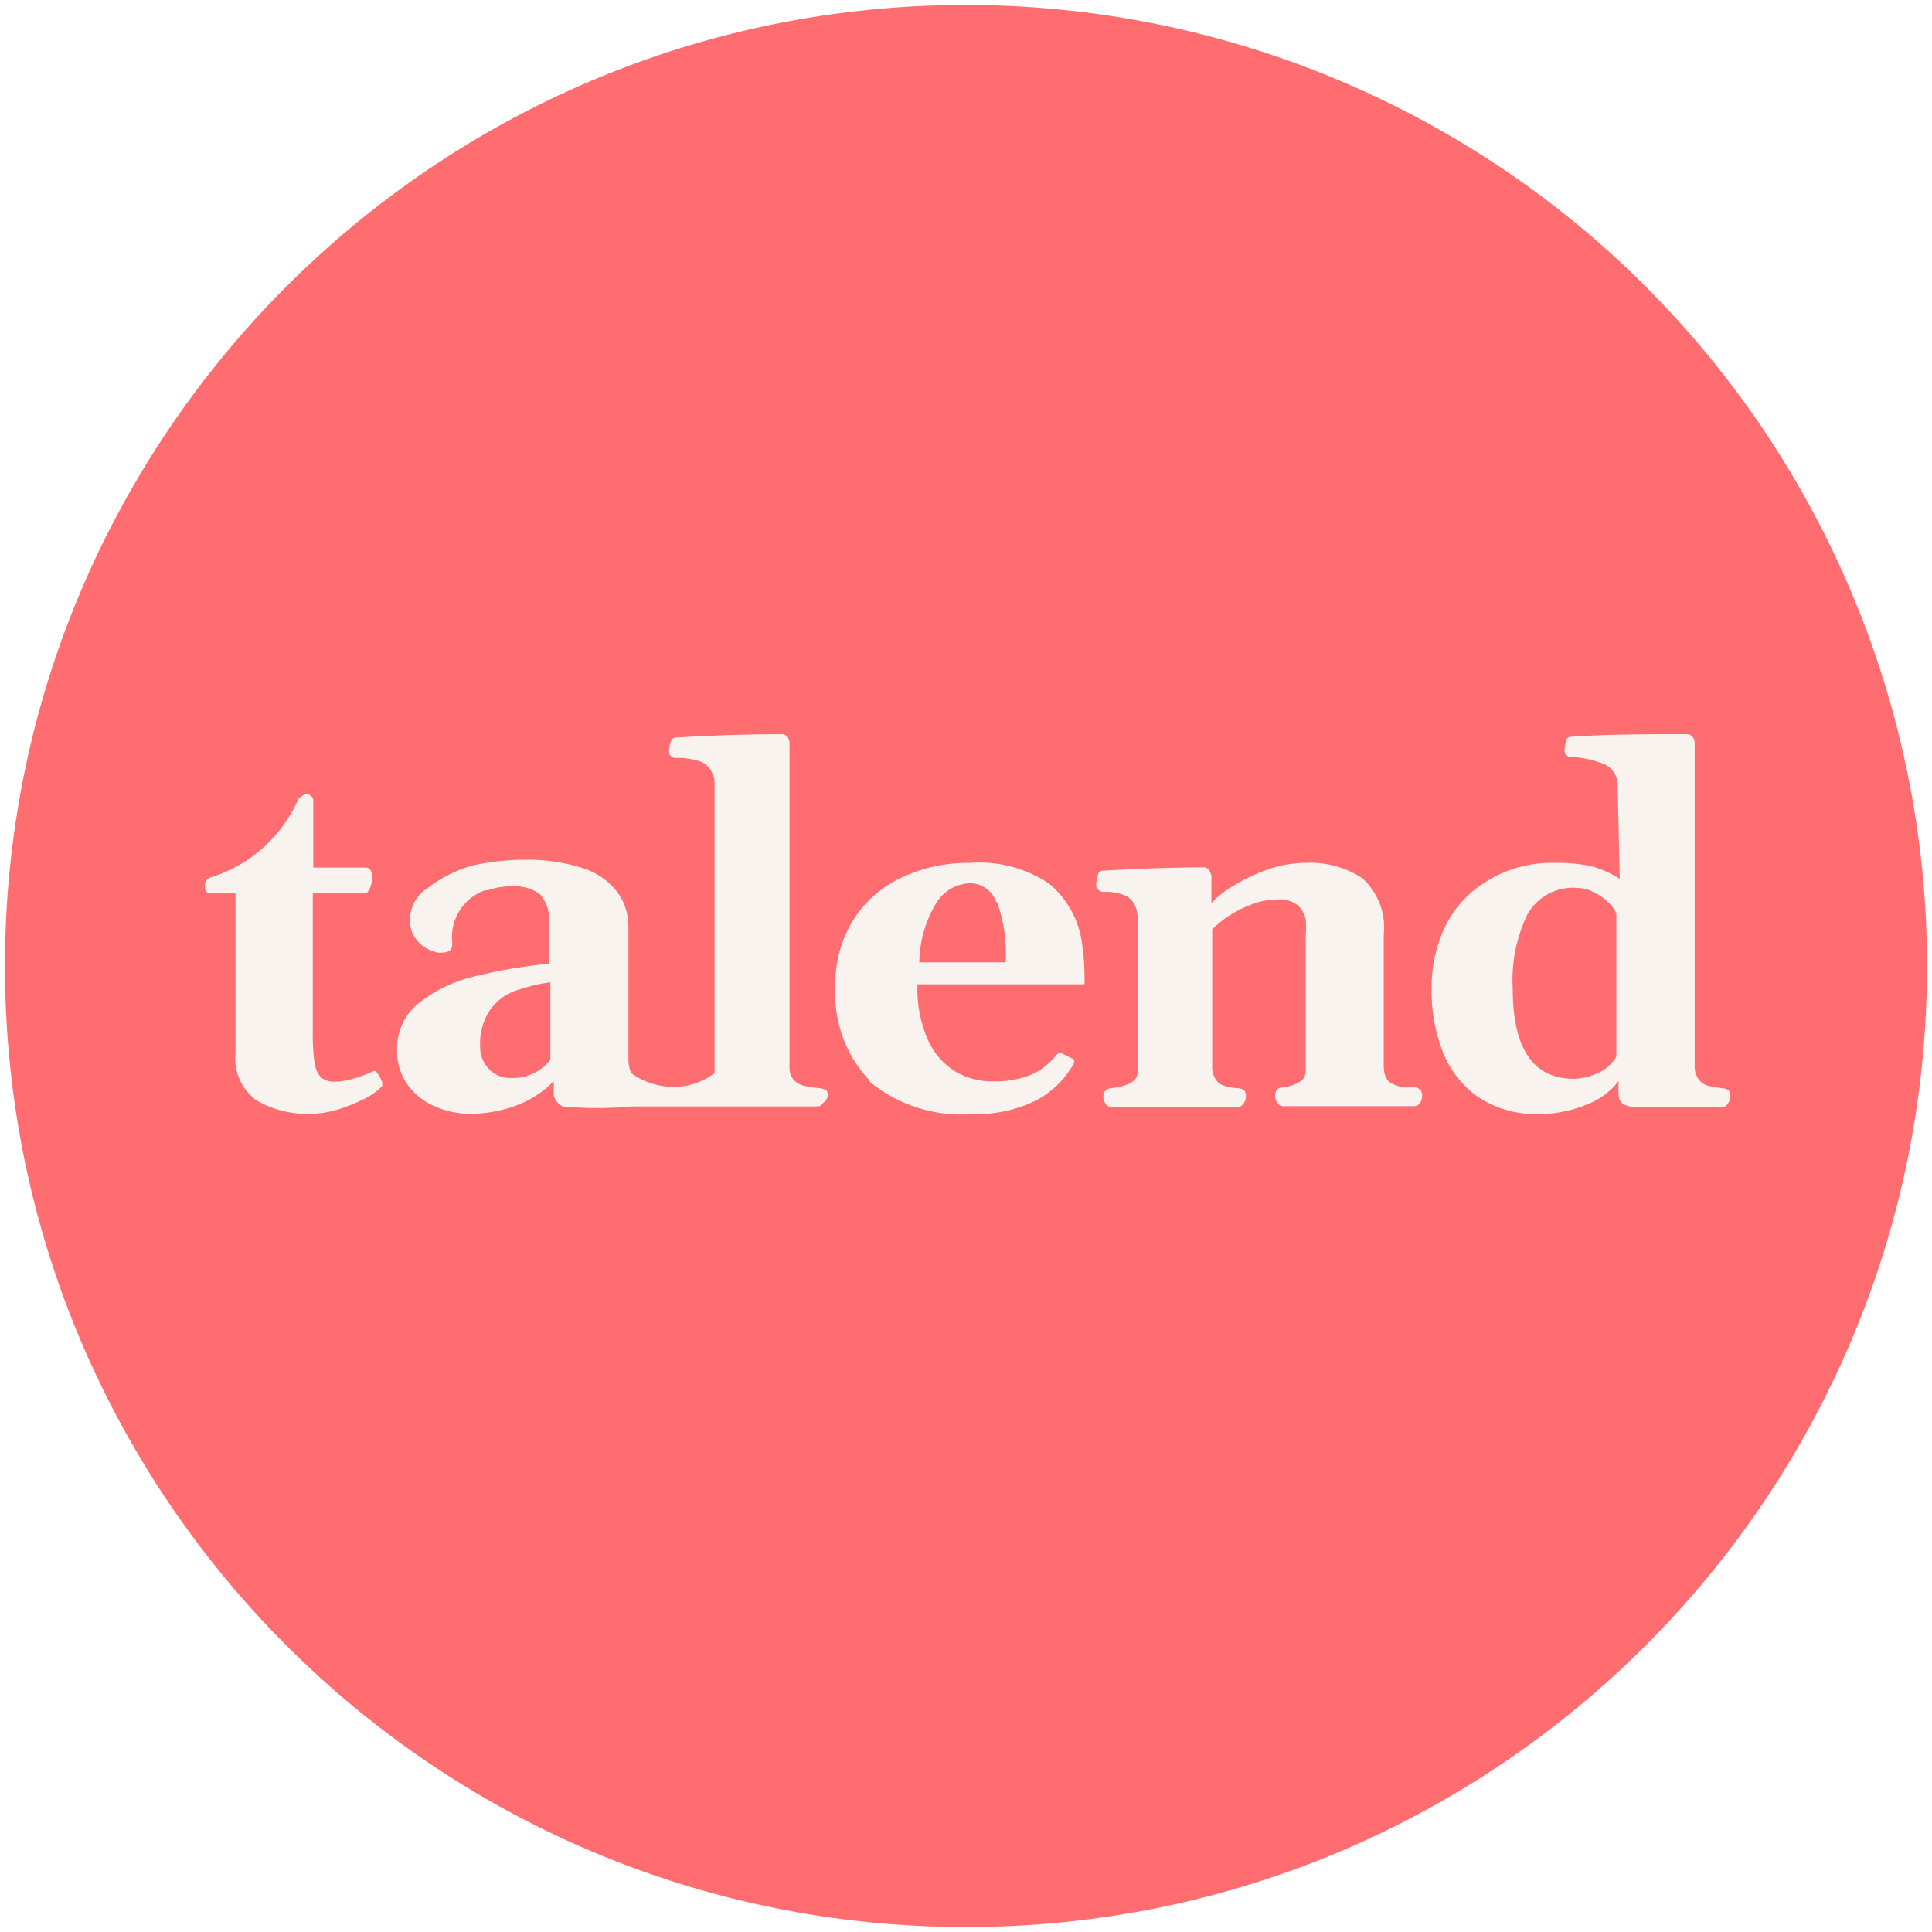
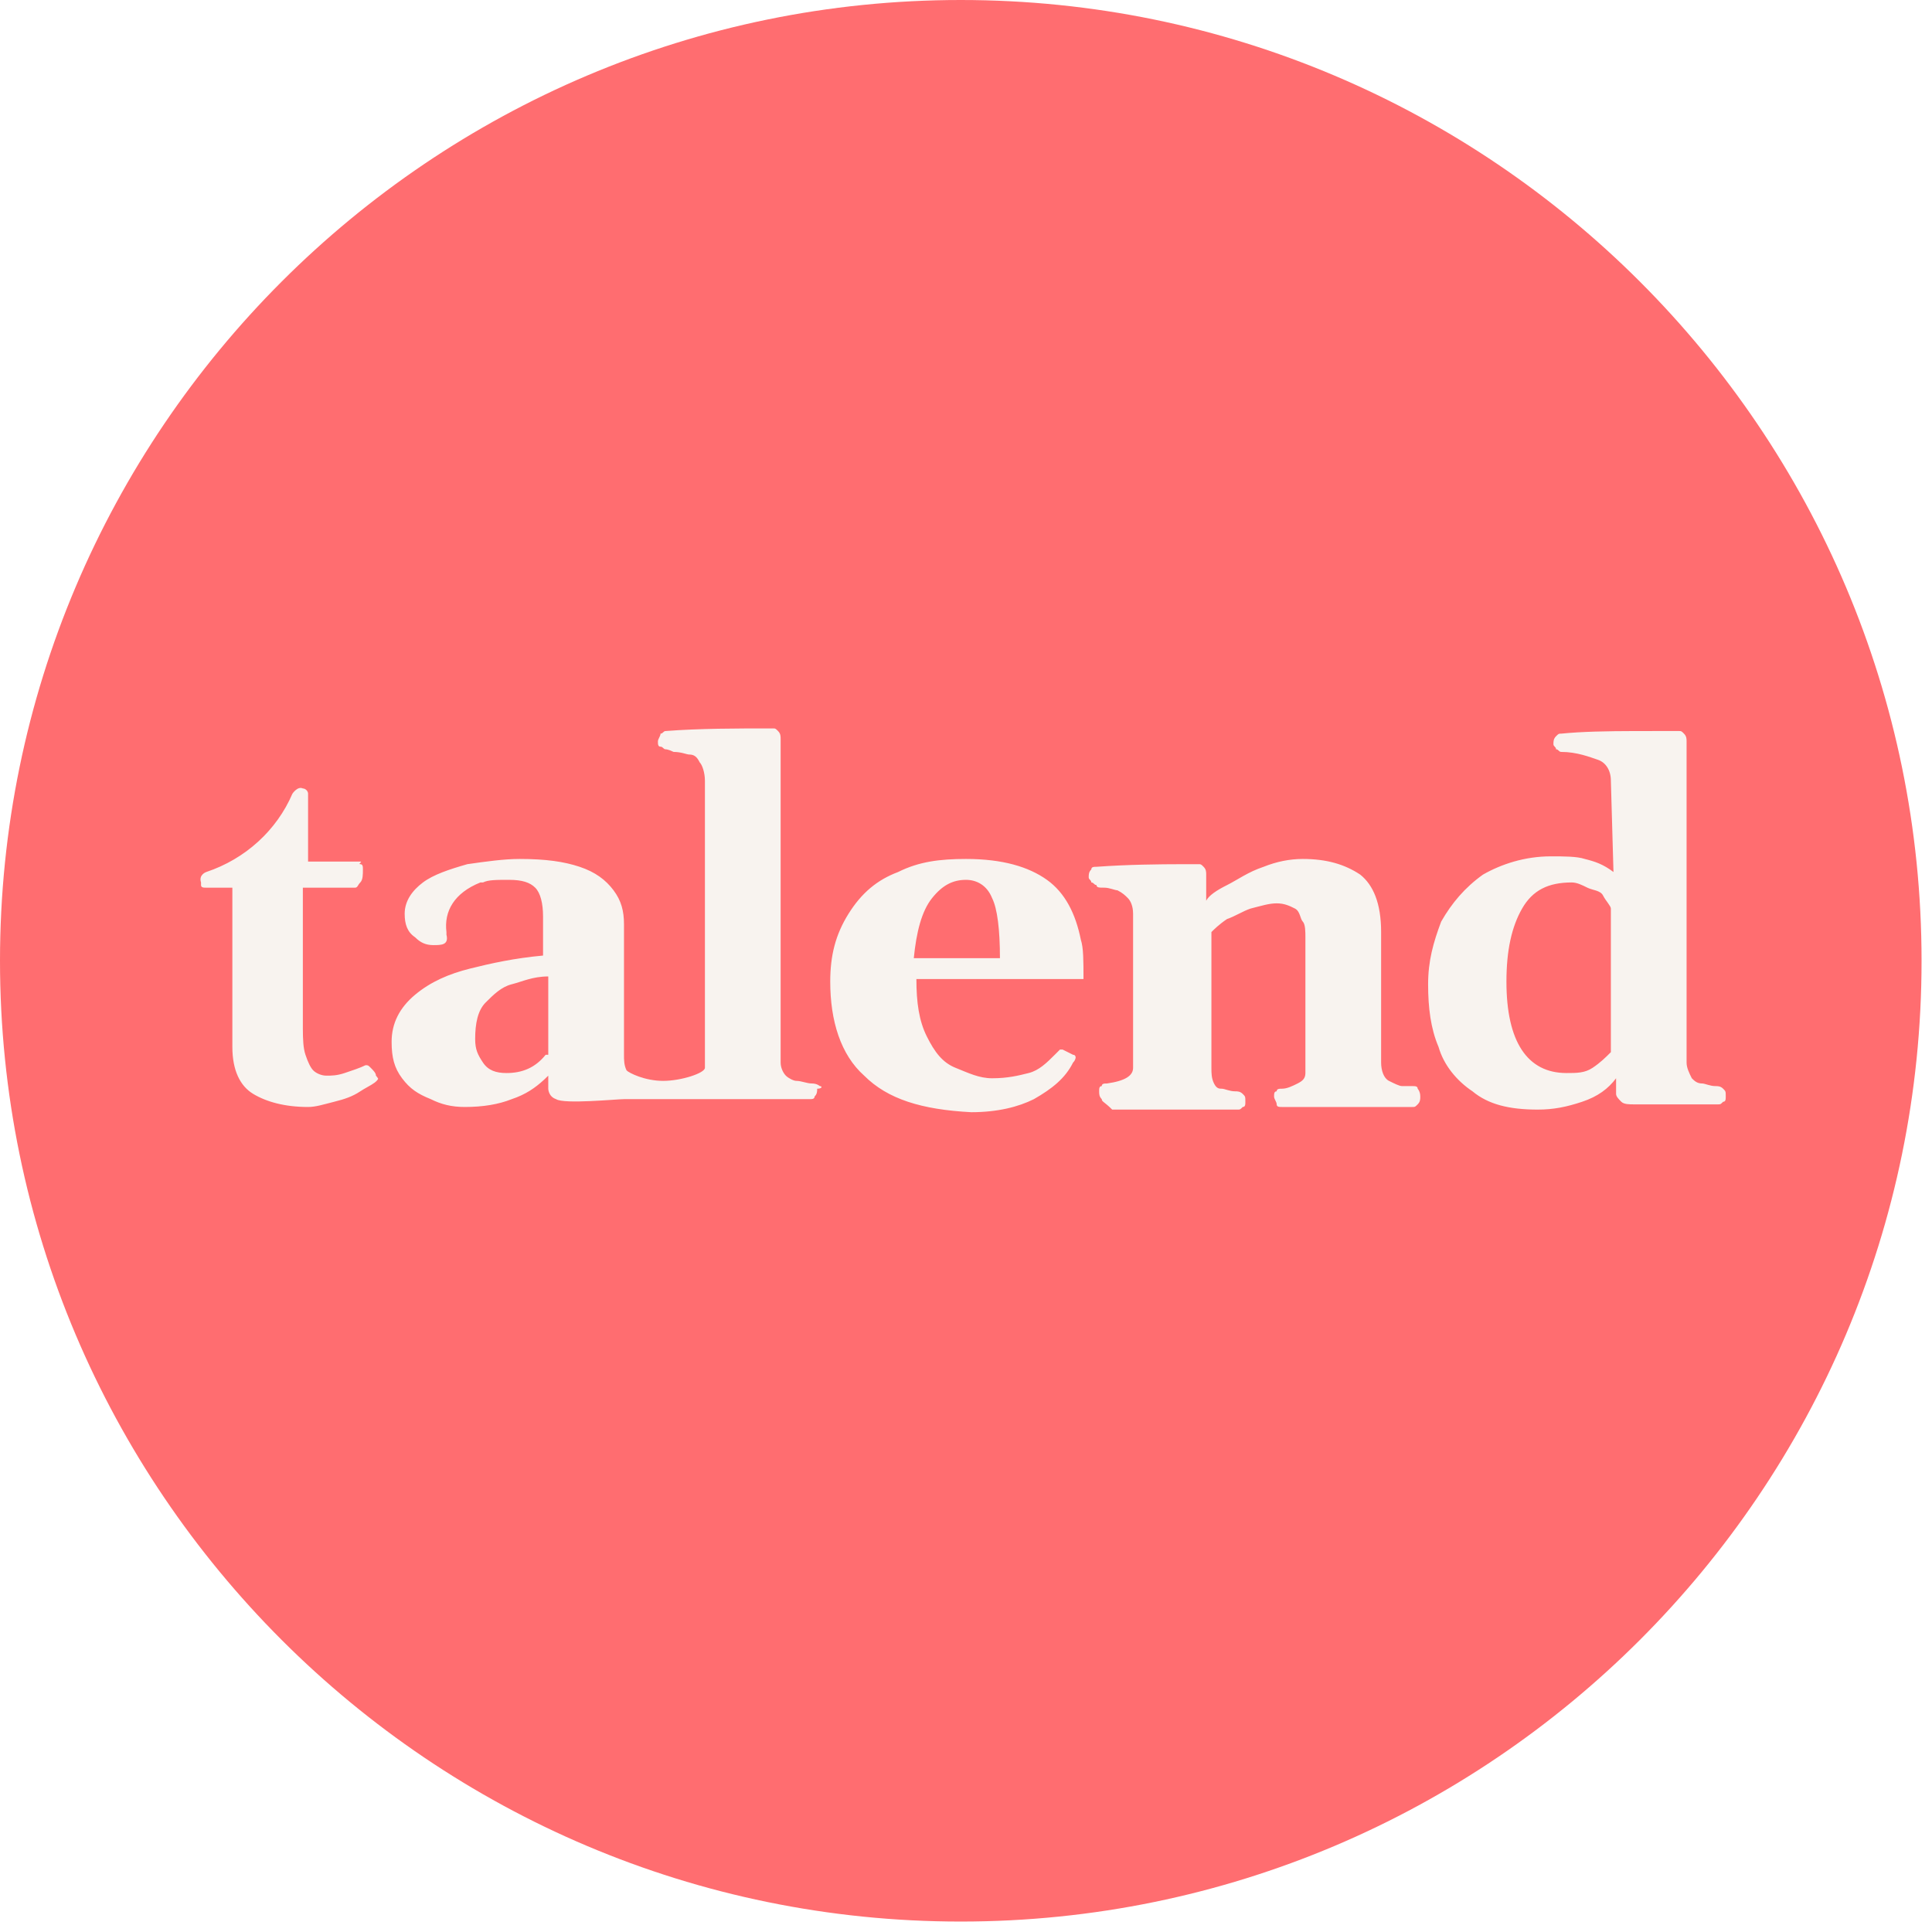
<svg xmlns="http://www.w3.org/2000/svg" viewBox="0 0 74 74">
  <g>
-     <path class="ti-background" fill="#FF6D70" d="M37,0.19 C16.67,0.19 0.19,16.67 0.19,37 C0.19,57.33 16.67,73.81 37,73.81 C57.33,73.81 73.81,57.33 73.81,37 C73.81,27.237 69.932,17.875 63.029,10.971 C56.125,4.068 46.763,0.19 37,0.19" />
-     <path class="ti-foreground" fill="#F8F3EF" d="M40.19,33.85 C40.892,34.438 41.342,35.271 41.45,36.18 C41.521,36.683 41.551,37.192 41.54,37.7 L35.14,37.7 C35.109,38.446 35.253,39.189 35.56,39.87 C35.786,40.364 36.155,40.779 36.62,41.06 C37.038,41.296 37.51,41.42 37.99,41.42 C38.473,41.435 38.954,41.36 39.41,41.2 C39.798,41.043 40.142,40.792 40.41,40.47 L40.46,40.41 C40.485,40.381 40.516,40.357 40.55,40.34 L40.65,40.34 L41.06,40.54 C41.113,40.55 41.151,40.596 41.15,40.65 C41.143,40.704 41.122,40.756 41.09,40.8 C40.75,41.388 40.246,41.864 39.64,42.17 C38.901,42.523 38.089,42.695 37.27,42.67 C35.822,42.788 34.385,42.332 33.27,41.4 L33.32,41.4 C32.392,40.428 31.914,39.111 32,37.77 C31.975,36.866 32.219,35.975 32.7,35.21 C33.152,34.505 33.798,33.946 34.56,33.6 C35.368,33.226 36.25,33.038 37.14,33.05 C38.218,32.966 39.292,33.248 40.19,33.85 Z M64.63,28.12 C64.703,28.122 64.772,28.155 64.82,28.21 C64.886,28.287 64.919,28.388 64.91,28.49 L64.91,40.78 C64.895,40.978 64.947,41.176 65.06,41.34 C65.149,41.461 65.276,41.549 65.42,41.59 L65.94,41.68 C66.036,41.679 66.13,41.707 66.21,41.76 C66.26,41.837 66.281,41.929 66.27,42.02 C66.266,42.11 66.234,42.198 66.18,42.27 C66.138,42.352 66.052,42.403 65.96,42.4 L62.69,42.4 C62.513,42.412 62.336,42.374 62.18,42.29 C62.081,42.224 62.015,42.118 62,42 C61.988,41.8 61.988,41.6 62,41.4 C61.666,41.836 61.21,42.163 60.69,42.34 C60.142,42.556 59.559,42.668 58.97,42.67 C58.126,42.704 57.293,42.469 56.59,42 C55.982,41.565 55.516,40.959 55.25,40.26 C54.961,39.49 54.818,38.673 54.83,37.85 C54.825,37.027 55.006,36.213 55.36,35.47 C55.723,34.738 56.293,34.129 57,33.72 C57.778,33.253 58.673,33.021 59.58,33.05 C60.026,33.043 60.472,33.083 60.91,33.17 C61.311,33.27 61.693,33.436 62.04,33.66 L61.96,30.14 C61.988,29.788 61.803,29.453 61.49,29.29 C61.053,29.103 60.585,29.001 60.11,28.99 C60.04,28.967 59.981,28.921 59.94,28.86 C59.92,28.781 59.92,28.699 59.94,28.62 C59.941,28.53 59.961,28.441 60,28.36 C60,28.27 60.1,28.22 60.16,28.22 C61.06,28.157 62.114,28.126 63.424,28.121 L64.63,28.12 Z M11.75,30.411 L11.8,30.42 C11.92,30.48 12,30.55 12,30.66 L12,30.66 L12,33.23 L14.03,33.23 C14.096,33.236 14.155,33.273 14.19,33.33 C14.231,33.396 14.252,33.472 14.25,33.55 C14.259,33.711 14.232,33.871 14.17,34.02 C14.11,34.15 14.05,34.22 13.98,34.22 L13.98,34.22 L11.98,34.22 L11.98,39.52 C11.971,39.921 11.994,40.323 12.05,40.72 C12.075,40.929 12.166,41.125 12.31,41.28 C12.461,41.388 12.645,41.441 12.83,41.43 C13.074,41.424 13.317,41.384 13.55,41.31 C13.814,41.233 14.071,41.136 14.32,41.02 C14.35,41 14.41,41.03 14.47,41.13 C14.539,41.221 14.593,41.322 14.63,41.43 L14.63,41.43 L14.64,41.41 L14.64,41.41 L14.64,41.6 C14.434,41.806 14.194,41.975 13.93,42.1 C13.608,42.26 13.273,42.393 12.93,42.5 C12.606,42.599 12.269,42.653 11.93,42.66 C11.188,42.694 10.452,42.514 9.81,42.14 C9.243,41.716 8.943,41.024 9.02,40.32 L9.02,40.32 L9.02,34.22 L8.02,34.22 C7.945,34.2 7.885,34.144 7.86,34.07 L7.86,34.07 L7.86,33.99 C7.836,33.908 7.847,33.819 7.89,33.745 C7.934,33.671 8.006,33.619 8.09,33.6 C9.585,33.131 10.804,32.037 11.43,30.6 C11.43,30.6 11.68,30.36 11.8,30.42 Z M29.96,28.12 C30.033,28.122 30.102,28.155 30.15,28.21 C30.216,28.287 30.249,28.388 30.24,28.49 L30.24,28.49 L30.24,40.88 C30.23,41.059 30.291,41.236 30.41,41.37 C30.515,41.481 30.651,41.557 30.8,41.59 C30.988,41.631 31.178,41.661 31.37,41.68 C31.463,41.679 31.554,41.707 31.63,41.76 L31.63,41.76 L31.63,41.74 C31.7,41.78 31.7,41.87 31.7,42 C31.676,42.104 31.611,42.194 31.52,42.25 C31.474,42.334 31.385,42.384 31.29,42.38 L31.29,42.38 L24.18,42.38 C23.309,42.46 22.431,42.46 21.56,42.38 C21.38,42.302 21.249,42.142 21.21,41.95 L21.21,41.95 L21.21,41.41 L21.033,41.581 C20.668,41.911 20.243,42.169 19.78,42.34 C19.198,42.557 18.581,42.665 17.96,42.66 C17.53,42.655 17.106,42.566 16.71,42.4 C16.286,42.232 15.917,41.952 15.64,41.59 C15.347,41.19 15.196,40.705 15.21,40.21 C15.187,39.498 15.511,38.819 16.08,38.39 C16.706,37.907 17.429,37.566 18.2,37.39 C19.131,37.164 20.077,37.004 21.03,36.91 L21.03,36.91 L21.03,35.39 C21.078,34.982 20.955,34.573 20.69,34.26 C20.403,34.043 20.049,33.933 19.69,33.95 C19.35,33.934 19.01,33.985 18.69,34.1 L18.69,34.1 L18.57,34.1 C17.742,34.399 17.226,35.225 17.32,36.1 L17.32,36.1 L17.321,36.19 C17.303,36.49 17.047,36.49 16.79,36.49 C16.542,36.446 16.31,36.335 16.12,36.17 C15.845,35.937 15.69,35.591 15.7,35.23 C15.706,34.727 15.97,34.262 16.4,34 C16.896,33.619 17.459,33.334 18.06,33.16 C18.716,33.01 19.387,32.933 20.06,32.93 C20.826,32.91 21.59,33.018 22.32,33.25 C22.842,33.413 23.302,33.73 23.64,34.16 C23.924,34.545 24.075,35.012 24.07,35.49 L24.07,35.49 L24.07,40.49 C24.063,40.698 24.097,40.905 24.17,41.1 C24.637,41.442 25.201,41.628 25.78,41.63 C26.354,41.637 26.914,41.45 27.37,41.1 L27.37,41.1 L27.37,30.1 C27.387,29.869 27.323,29.639 27.19,29.45 C27.09,29.308 26.946,29.203 26.78,29.15 C26.577,29.092 26.37,29.052 26.16,29.03 L26.16,29.03 L25.81,29.03 C25.744,29.001 25.685,28.956 25.64,28.9 C25.622,28.821 25.622,28.739 25.64,28.66 C25.641,28.567 25.661,28.475 25.7,28.39 C25.75,28.31 25.8,28.25 25.86,28.25 C27.19,28.17 28.56,28.12 29.96,28.12 Z M52.17,33.63 C52.781,34.177 53.09,34.985 53,35.8 L53,40.8 C53,41.14 53.08,41.36 53.26,41.47 C53.425,41.568 53.609,41.63 53.8,41.65 L54.17,41.65 C54.255,41.649 54.338,41.681 54.4,41.74 C54.457,41.81 54.482,41.901 54.47,41.99 C54.473,42.08 54.445,42.168 54.39,42.24 C54.343,42.322 54.255,42.372 54.16,42.37 L49.16,42.37 C49.065,42.374 48.976,42.324 48.93,42.24 C48.872,42.169 48.841,42.081 48.84,41.99 C48.833,41.906 48.854,41.821 48.9,41.75 C48.957,41.682 49.042,41.645 49.13,41.65 C49.345,41.631 49.553,41.566 49.74,41.46 C49.897,41.387 50.001,41.233 50.01,41.06 L50.01,35.84 C50.032,35.627 50.032,35.413 50.01,35.2 C49.966,35 49.861,34.819 49.71,34.68 C49.501,34.513 49.237,34.431 48.97,34.45 C48.628,34.449 48.29,34.51 47.97,34.63 C47.653,34.743 47.351,34.895 47.07,35.08 C46.836,35.226 46.621,35.401 46.43,35.6 L46.43,40.79 C46.415,40.982 46.461,41.175 46.56,41.34 C46.637,41.459 46.754,41.548 46.89,41.59 C47.053,41.636 47.221,41.666 47.39,41.68 C47.486,41.681 47.579,41.709 47.66,41.76 C47.71,41.837 47.731,41.929 47.72,42.02 C47.716,42.11 47.684,42.198 47.63,42.27 C47.586,42.35 47.502,42.4 47.41,42.4 L42.57,42.4 C42.476,42.4 42.389,42.35 42.34,42.27 C42.29,42.196 42.262,42.109 42.26,42.02 C42.254,41.934 42.279,41.849 42.33,41.78 C42.394,41.716 42.48,41.68 42.57,41.68 C43.22,41.6 43.57,41.4 43.57,41.09 L43.57,35.22 C43.584,34.997 43.532,34.774 43.42,34.58 C43.33,34.445 43.201,34.34 43.05,34.28 C42.874,34.222 42.694,34.182 42.51,34.16 L42.2,34.16 C42.119,34.127 42.05,34.072 42,34 C41.982,33.921 41.982,33.839 42,33.76 C42.001,33.67 42.021,33.581 42.06,33.5 C42.06,33.41 42.15,33.36 42.22,33.35 C43.66,33.27 44.96,33.22 46.12,33.22 C46.19,33.225 46.255,33.257 46.3,33.31 C46.359,33.392 46.394,33.489 46.4,33.59 L46.4,34.59 C46.632,34.343 46.898,34.131 47.19,33.96 C47.616,33.696 48.068,33.478 48.54,33.31 C49.008,33.14 49.502,33.052 50,33.05 C50.767,33.008 51.526,33.211 52.17,33.63 Z M58.51,35.01 C58.082,35.893 57.885,36.87 57.94,37.85 C57.94,40.16 58.72,41.32 60.28,41.32 C60.603,41.315 60.921,41.236 61.21,41.09 L61.21,41.1 C61.503,40.968 61.748,40.748 61.91,40.47 L61.91,35 C61.842,34.826 61.732,34.672 61.59,34.55 C61.422,34.391 61.229,34.259 61.02,34.16 C60.837,34.067 60.635,34.016 60.43,34.01 C59.649,33.938 58.899,34.329 58.51,35.01 Z M21.08,37.62 C20.62,37.685 20.168,37.795 19.73,37.95 C19.348,38.088 19.016,38.339 18.78,38.67 C18.499,39.081 18.362,39.573 18.39,40.07 C18.38,40.388 18.495,40.696 18.71,40.93 C18.938,41.178 19.264,41.31 19.6,41.29 C20.177,41.306 20.726,41.046 21.08,40.59 L21.08,40.59 Z M37.16,33.83 C36.634,33.846 36.15,34.124 35.87,34.57 C35.45,35.261 35.223,36.052 35.21,36.86 L38.52,36.86 C38.566,36.076 38.454,35.29 38.19,34.55 L38.16,34.55 C38.012,34.123 37.612,33.835 37.16,33.83 Z" />
+     <path class="ti-background" fill="#FF6D70" d="M36.8,0 C16.5,0 0,16.5 0,36.8 C0,57.1 16.5,73.6 36.8,73.6 C57.1,73.6 73.6,57.1 73.6,36.8 C73.6,16.5 57.1,0 36.8,0" />
+     <path class="ti-foreground" fill="#F8F3EF" d="M37,32.9 C38.4,32.9 39.4,33.2 40.1,33.7 C40.8,34.2 41.2,35 41.4,36 C41.5,36.3 41.5,36.8 41.5,37.5 L35.1,37.5 C35.1,38.4 35.2,39.1 35.5,39.7 C35.8,40.3 36.1,40.7 36.6,40.9 C37.1,41.1 37.5,41.3 38,41.3 C38.6,41.3 39,41.2 39.4,41.1 C39.8,41 40.1,40.7 40.4,40.4 C40.4,40.4 40.4,40.4 40.43,40.37 L40.55,40.25 C40.575,40.225 40.6,40.2 40.6,40.2 L40.7,40.2 L40.7,40.2 L41.1,40.4 C41.2,40.4 41.2,40.5 41.2,40.5 C41.2,40.5 41.2,40.6 41.1,40.7 C40.8,41.3 40.3,41.7 39.6,42.1 C39,42.4 38.2,42.6 37.2,42.6 C35.3,42.5 34,42.1 33.1,41.2 C32.2,40.4 31.8,39.1 31.8,37.6 C31.8,36.6 32,35.8 32.5,35 C33,34.2 33.6,33.7 34.4,33.4 C35.2,33 36,32.9 37,32.9 Z M64.5,28.1 C64.6,28.2 64.6,28.3 64.6,28.4 L64.6,40.7 C64.6,40.9 64.7,41.1 64.8,41.3 C64.9,41.4 65,41.5 65.2,41.5 C65.3,41.5 65.5,41.6 65.7,41.6 C65.8,41.6 65.9,41.6 66,41.7 C66.1,41.8 66.1,41.8 66.1,42 C66.1,42.1 66.1,42.2 66,42.2 C65.9,42.3 65.9,42.3 65.8,42.3 L62.6,42.3 C62.4,42.3 62.2,42.3 62.1,42.2 C62,42.1 61.9,42 61.9,41.9 L61.9,41.3 L61.9,41.3 C61.6,41.7 61.2,42 60.6,42.2 C60,42.4 59.5,42.5 58.9,42.5 C57.8,42.5 57,42.3 56.4,41.8 C55.8,41.4 55.3,40.8 55.1,40.1 C54.8,39.4 54.7,38.6 54.7,37.7 C54.7,36.8 54.9,36.1 55.2,35.3 C55.6,34.6 56.1,34 56.8,33.5 C57.5,33.1 58.4,32.8 59.4,32.8 C59.9,32.8 60.4,32.8 60.7,32.9 C61.1,33 61.4,33.1 61.8,33.4 L61.7,29.9 C61.7,29.5 61.5,29.2 61.2,29.1 C60.9,29 60.4,28.8 59.8,28.8 C59.7,28.8 59.7,28.7 59.6,28.7 C59.6,28.6 59.5,28.6 59.5,28.5 C59.5,28.4 59.5,28.3 59.6,28.2 C59.7,28.1 59.7,28.1 59.8,28.1 C60.6,28.02 61.528,28.004 62.635,28.001 L64.3,28 C64.4,28 64.4,28 64.5,28.1 Z M49.9,32.9 C50.8,32.9 51.5,33.1 52.1,33.5 C52.6,33.9 52.9,34.6 52.9,35.7 L52.9,40.7 C52.9,41 53,41.3 53.2,41.4 C53.4,41.5 53.6,41.6 53.7,41.6 L54.1,41.6 C54.2,41.6 54.3,41.6 54.3,41.7 C54.3,41.7 54.4,41.8 54.4,42 C54.4,42.1 54.4,42.2 54.3,42.3 C54.2,42.4 54.2,42.4 54.1,42.4 L49.1,42.4 C49,42.4 48.9,42.4 48.9,42.3 C48.9,42.2 48.8,42.1 48.8,42 C48.8,41.9 48.8,41.8 48.9,41.8 C48.9,41.7 49,41.7 49.1,41.7 C49.3,41.7 49.5,41.6 49.7,41.5 C49.9,41.4 50,41.3 50,41.1 L50,35.9 C50,35.7 50,35.4 49.9,35.3 C49.8,35.2 49.8,34.9 49.6,34.8 C49.4,34.7 49.2,34.6 48.9,34.6 C48.6,34.6 48.3,34.7 47.9,34.8 C47.6,34.9 47.3,35.1 47,35.2 C46.7,35.4 46.5,35.6 46.4,35.7 L46.4,40.9 C46.4,41.1 46.4,41.3 46.5,41.5 C46.6,41.7 46.7,41.7 46.8,41.7 C46.9,41.7 47.1,41.8 47.3,41.8 C47.4,41.8 47.5,41.8 47.6,41.9 C47.7,42 47.7,42 47.7,42.2 C47.7,42.3 47.7,42.4 47.6,42.4 C47.5,42.5 47.5,42.5 47.4,42.5 L42.6,42.5 C42.3,42.2 42.2,42.2 42.2,42.1 C42.1,42 42.1,41.9 42.1,41.8 C42.1,41.7 42.1,41.6 42.2,41.6 C42.2,41.5 42.3,41.5 42.4,41.5 C43.1,41.4 43.4,41.2 43.4,40.9 L43.4,35 C43.4,34.7 43.3,34.5 43.2,34.4 C43.1,34.3 43,34.2 42.8,34.1 C42.7,34.1 42.5,34 42.3,34 C42.1,34 42,34 42,33.9 C41.9,33.9 41.9,33.8 41.8,33.8 C41.8,33.7 41.7,33.7 41.7,33.6 C41.7,33.5 41.7,33.4 41.8,33.3 C41.8,33.2 41.9,33.2 42,33.2 C43.2,33.114 44.327,33.102 45.38,33.1 L45.9,33.1 C46,33.1 46,33.1 46.1,33.2 C46.2,33.3 46.2,33.4 46.2,33.5 L46.2,34.5 C46.3,34.3 46.6,34.1 47,33.9 C47.4,33.7 47.8,33.4 48.4,33.2 C48.9,33 49.4,32.9 49.9,32.9 Z M29.65,27.901 C29.704,27.904 29.72,27.92 29.8,28 C29.9,28.1 29.9,28.2 29.9,28.3 L29.9,28.3 L29.9,40.7 C29.9,40.9 30,41.1 30.1,41.2 C30.2,41.3 30.4,41.4 30.5,41.4 C30.7,41.4 30.9,41.5 31.1,41.5 C31.3,41.5 31.4,41.6 31.4,41.6 C31.5,41.6 31.5,41.7 31.3,41.7 C31.3,41.8 31.3,41.9 31.2,42 C31.2,42.1 31.1,42.1 31,42.1 L31,42.1 L23.9,42.1 C23.6,42.1 21.6,42.3 21.3,42.1 C21,42 21,41.7 21,41.7 L21,41.2 L20.85,41.345 C20.497,41.673 20.125,41.925 19.6,42.1 C19.1,42.3 18.5,42.4 17.8,42.4 C17.3,42.4 16.9,42.3 16.5,42.1 C16,41.9 15.7,41.7 15.4,41.3 C15.1,40.9 15,40.5 15,39.9 C15,39.2 15.3,38.6 15.9,38.1 C16.5,37.6 17.2,37.3 18,37.1 C18.8,36.9 19.7,36.7 20.8,36.6 L20.8,36.6 L20.8,35.1 C20.8,34.6 20.7,34.2 20.5,34 C20.3,33.8 20,33.7 19.5,33.7 C19,33.7 18.7,33.7 18.5,33.8 L18.5,33.8 L18.4,33.8 C17.4,34.2 17,34.9 17.1,35.7 L17.1,35.7 L17.1,35.8 C17.2,36.2 16.9,36.2 16.6,36.2 C16.3,36.2 16.1,36.1 15.9,35.9 C15.6,35.7 15.5,35.4 15.5,35 C15.5,34.5 15.8,34.1 16.2,33.8 C16.6,33.5 17.2,33.3 17.9,33.1 C18.6,33 19.3,32.9 19.9,32.9 C20.9,32.9 21.6,33 22.2,33.2 C22.8,33.4 23.2,33.7 23.5,34.1 C23.8,34.5 23.9,34.9 23.9,35.4 L23.9,35.4 L23.9,40.4 C23.9,40.6 23.9,40.8 24,41 C24.1,41.1 24.7,41.4 25.4,41.4 C26.1,41.4 27,41.1 27,40.9 L27,40.9 L27,29.9 C27,29.6 26.9,29.3 26.8,29.2 C26.7,29 26.6,28.9 26.4,28.9 C26.3,28.9 26.1,28.8 25.8,28.8 C25.6,28.7 25.5,28.7 25.5,28.7 C25.4,28.7 25.4,28.6 25.3,28.6 C25.2,28.6 25.2,28.5 25.2,28.4 C25.2,28.3 25.3,28.2 25.3,28.1 C25.4,28.1 25.4,28 25.5,28 C26.8,27.9 28.2,27.9 29.6,27.9 Z M11.534,30.181 L11.6,30.2 C11.7,30.2 11.8,30.3 11.8,30.4 L11.8,30.4 L11.8,33 L13.8,33 C13.9,33 13.7,33.1 13.8,33.1 C13.9,33.1 13.9,33.2 13.9,33.3 C13.9,33.5 13.9,33.7 13.8,33.8 C13.7,33.9 13.7,34 13.6,34 L13.6,34 L11.6,34 L11.6,39.408 C11.602,39.812 11.614,40.143 11.7,40.4 C11.8,40.7 11.9,40.9 12,41 C12.1,41.1 12.3,41.2 12.5,41.2 C12.7,41.2 12.9,41.2 13.2,41.1 C13.5,41 13.8,40.9 14,40.8 C14.1,40.8 14.1,40.8 14.2,40.9 C14.3,41 14.4,41.1 14.4,41.2 C14.443,41.243 14.467,41.286 14.481,41.313 L14.486,41.321 L14.445,41.38 C14.336,41.506 14.139,41.594 13.928,41.72 L13.8,41.8 C13.5,42 13.2,42.1 12.8,42.2 C12.4,42.3 12.1,42.4 11.8,42.4 C10.9,42.4 10.2,42.2 9.7,41.9 C9.2,41.6 8.9,41 8.9,40.1 L8.9,40.1 L8.9,34 L7.9,34 C7.8,34 7.7,34 7.7,33.9 L7.7,33.9 L7.7,33.8 C7.6,33.5 7.9,33.4 7.9,33.4 C9.4,32.9 10.6,31.8 11.2,30.4 C11.2,30.4 11.4,30.1 11.6,30.2 Z M60.2,33.8 C59.3,33.8 58.7,34.1 58.3,34.8 C57.9,35.5 57.7,36.4 57.7,37.6 C57.7,39.9 58.5,41.1 60,41.1 C60.4,41.1 60.7,41.1 61,40.9 C61.3,40.7 61.5,40.5 61.7,40.3 L61.7,34.8 C61.7,34.7 61.5,34.5 61.4,34.3 C61.3,34.1 61,34.1 60.8,34 C60.6,33.9 60.4,33.8 60.2,33.8 Z M21,37.4 C20.4,37.4 20,37.6 19.6,37.7 C19.2,37.8 18.9,38.1 18.6,38.4 C18.3,38.7 18.2,39.2 18.2,39.8 C18.2,40.2 18.3,40.4 18.5,40.7 C18.7,41 19,41.1 19.4,41.1 C20,41.1 20.5,40.9 20.9,40.4 L20.9,40.4 L21,40.4 Z M37,33.7 C36.5,33.7 36.1,33.9 35.7,34.4 C35.3,34.9 35.1,35.7 35,36.7 L38.3,36.7 C38.3,35.6 38.2,34.8 38,34.4 C37.8,33.9 37.4,33.7 37,33.7 Z" />
  </g>
</svg>
